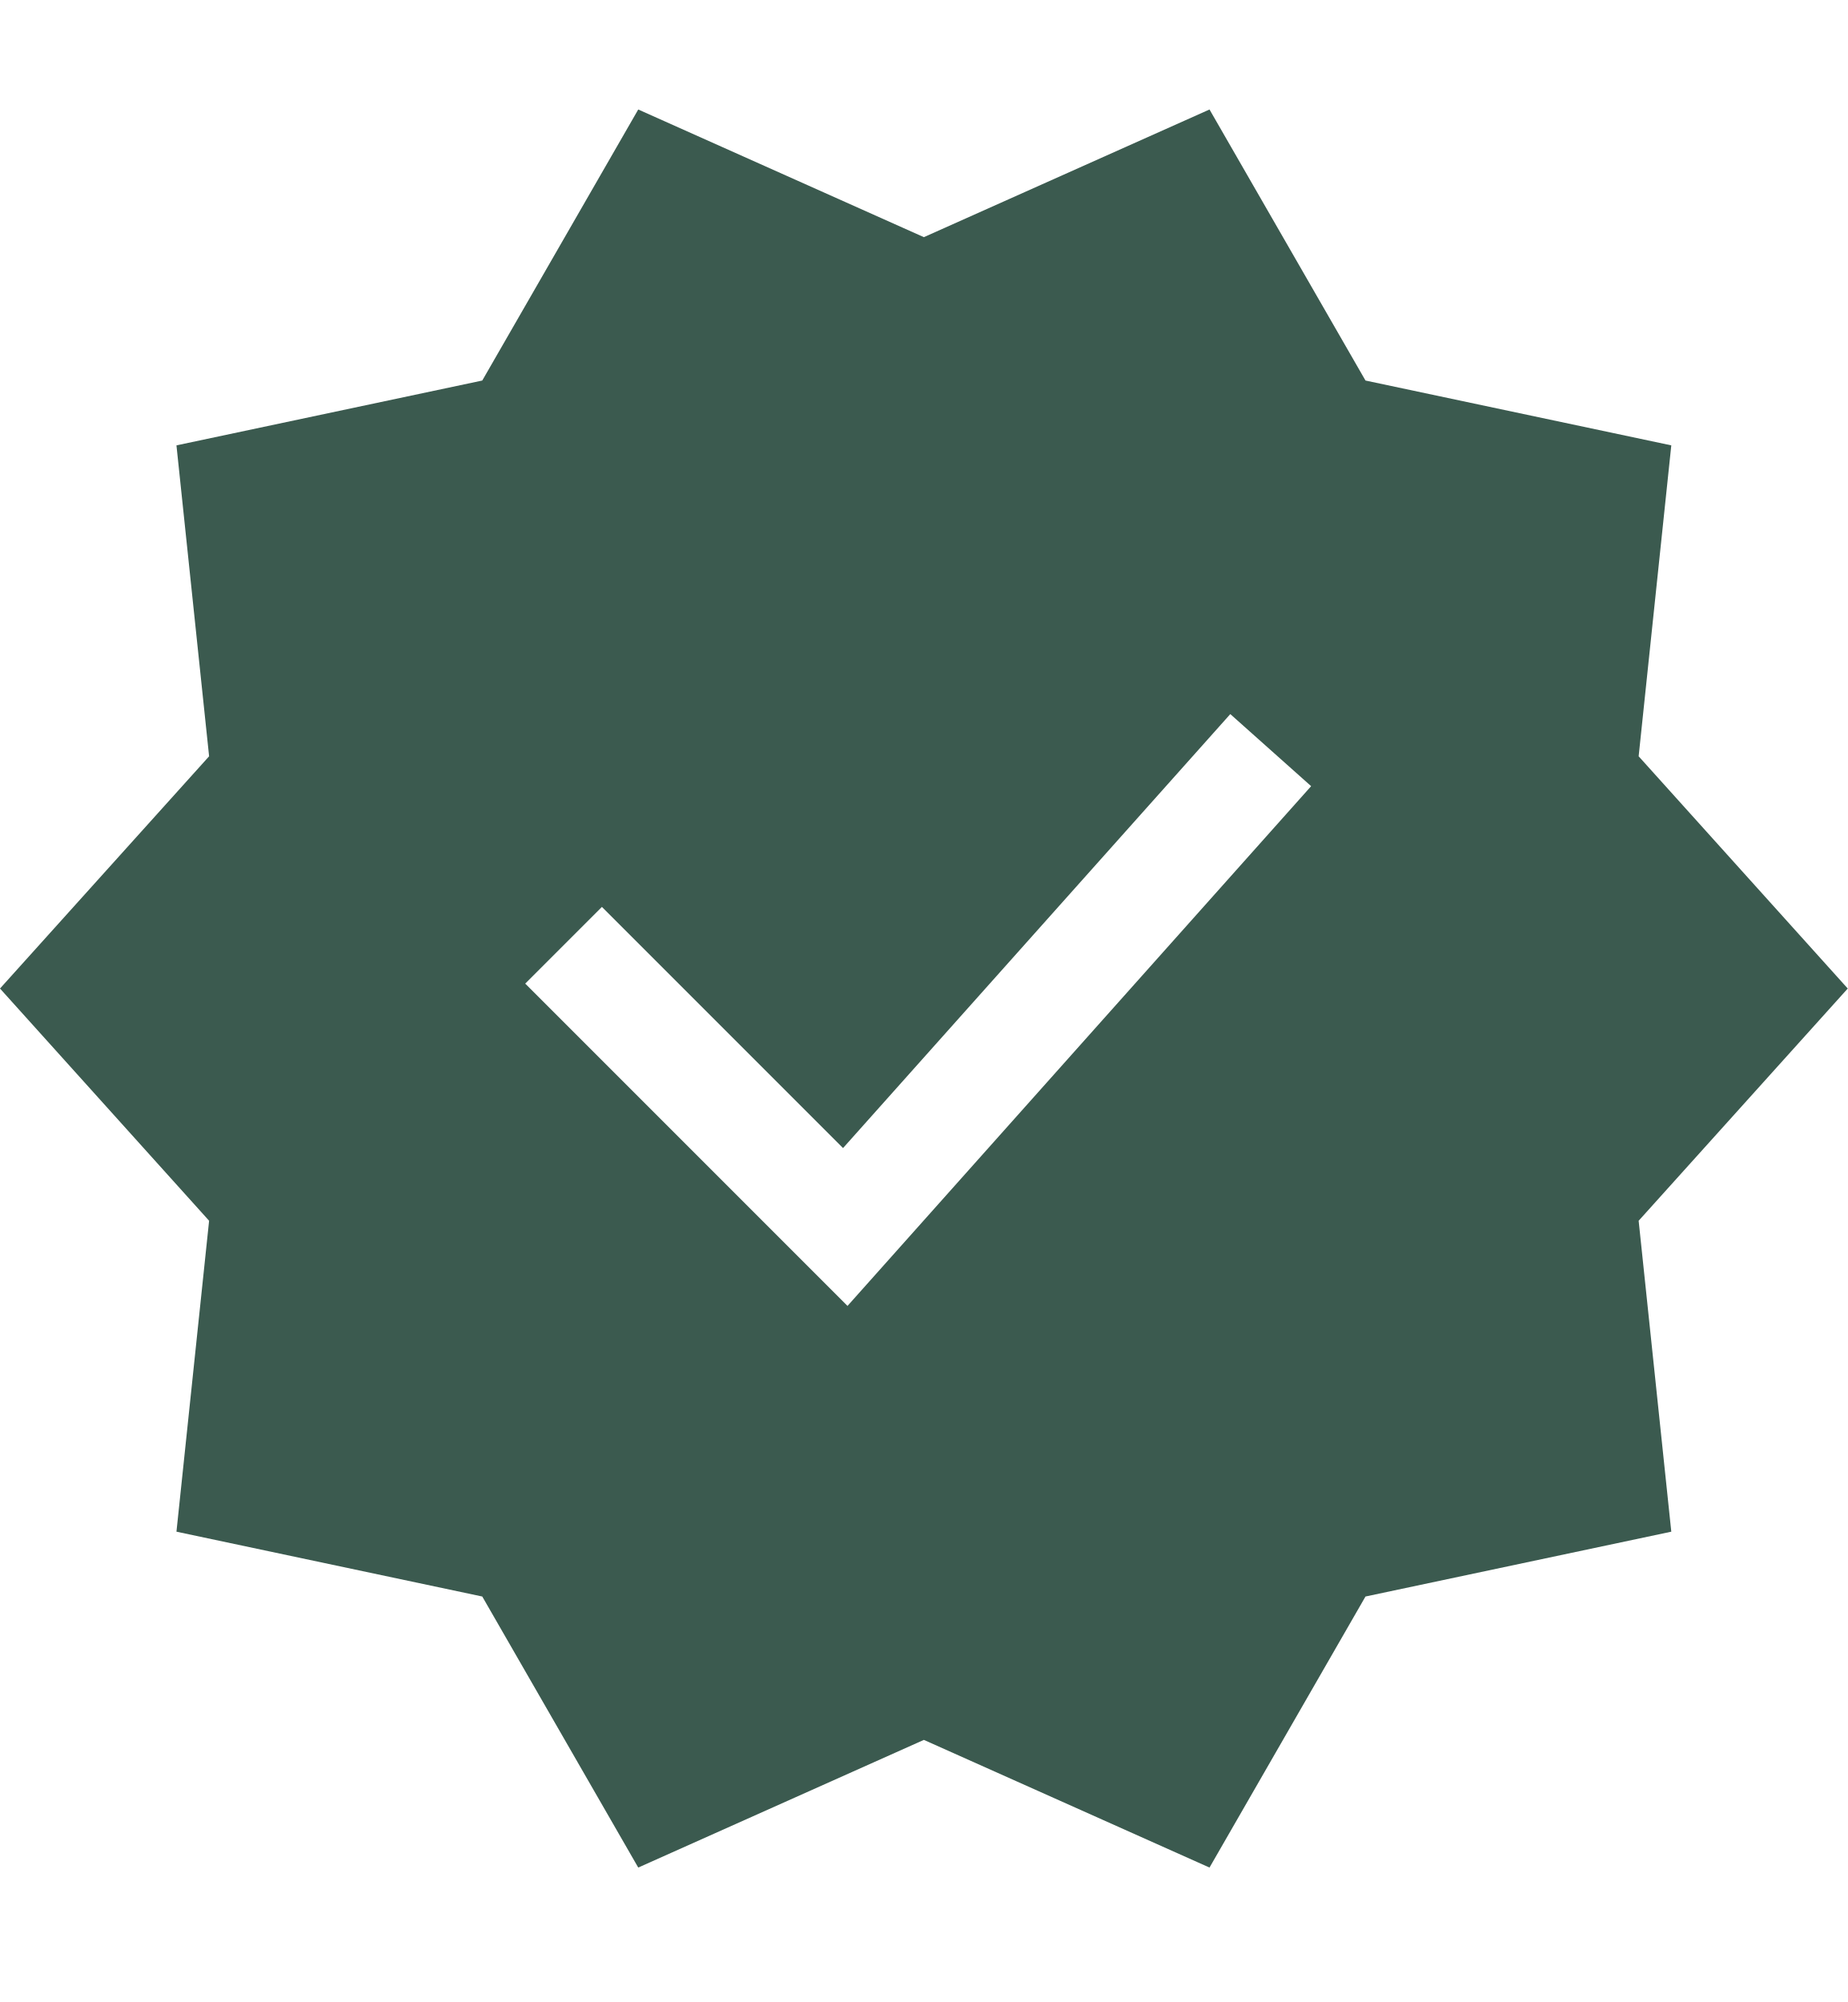
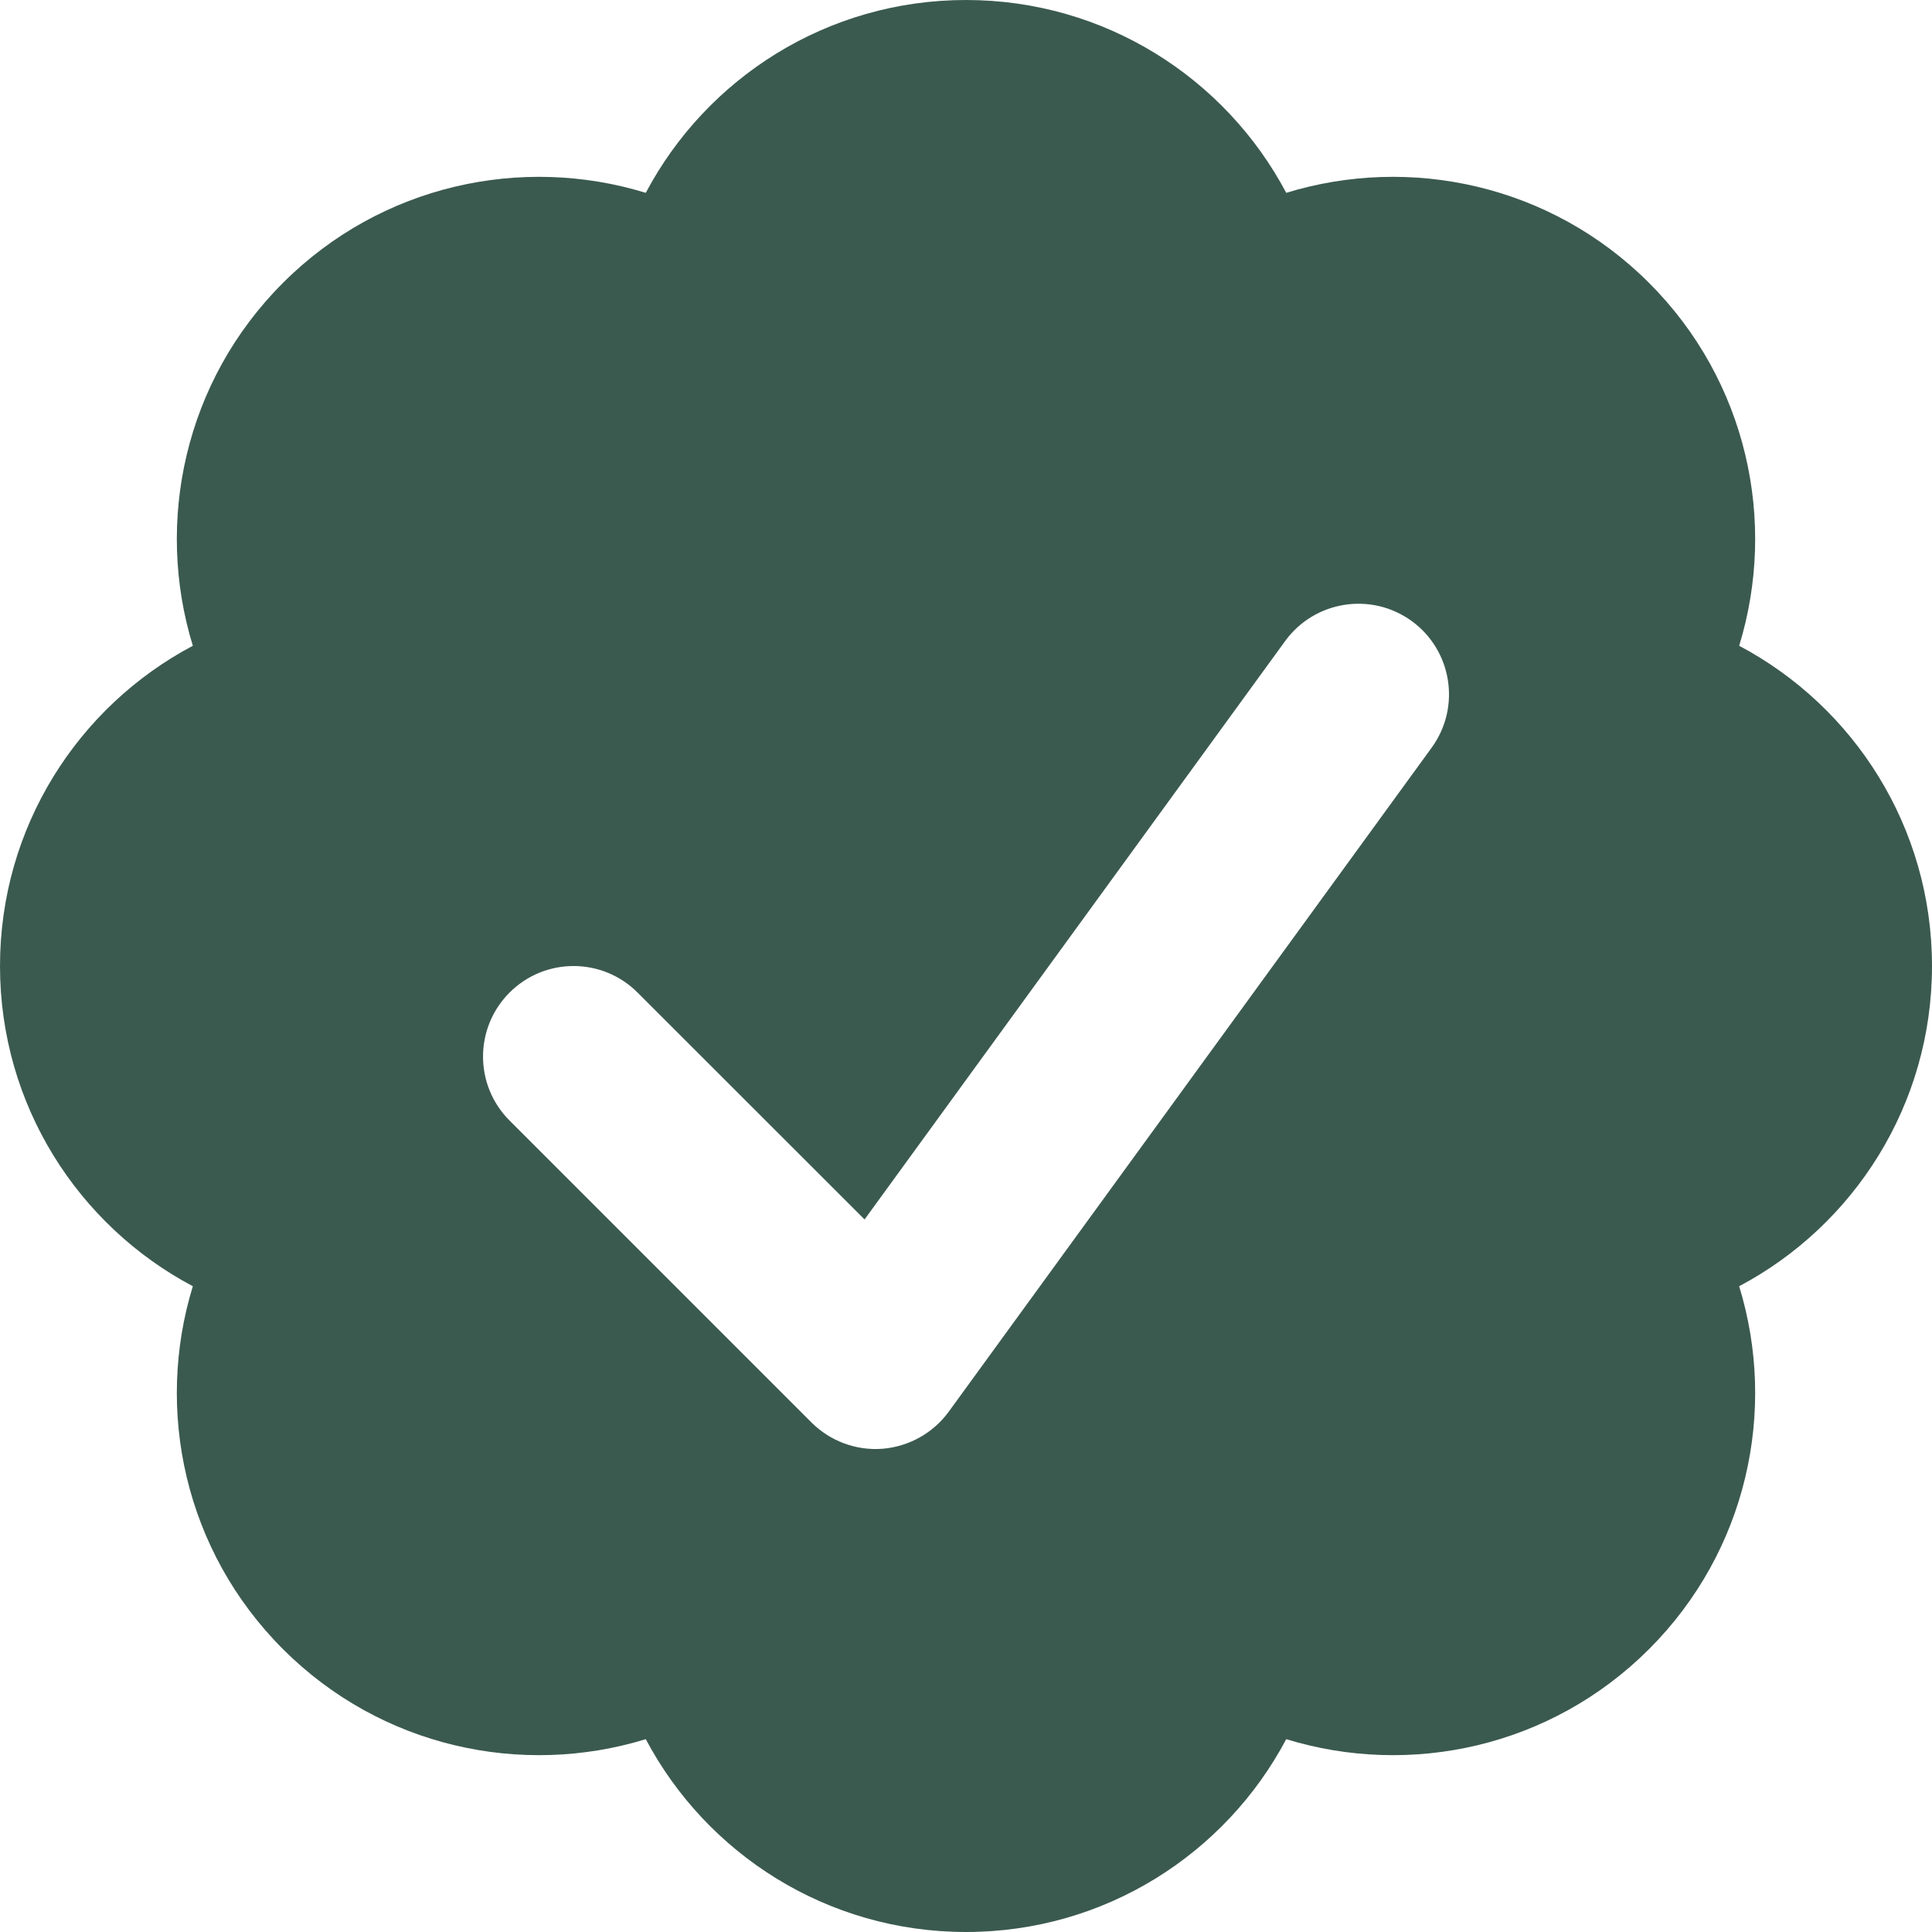
- <svg xmlns="http://www.w3.org/2000/svg" width="12" height="13" viewBox="0 0 12 13" fill="none">
-   <path d="M12 6.419L10.642 4.911L10.854 2.892L8.868 2.471L7.855 0.711L6 1.54L4.145 0.711L3.132 2.471L1.146 2.892L1.358 4.911L2.28882e-05 6.419L1.358 7.927L1.146 9.946L3.132 10.367L4.145 12.127L6 11.298L7.855 12.127L8.868 10.367L10.854 9.946L10.642 7.927L12 6.419ZM8.515 5.105L5.504 8.48L3.411 6.387L3.909 5.889L5.475 7.455L7.99 4.637L8.515 5.105Z" fill="#3B5A4F" />
+ <svg xmlns="http://www.w3.org/2000/svg" width="16" height="16" viewBox="0 0 16 16" fill="none">
+   <path fill-rule="evenodd" clip-rule="evenodd" d="M14.403 10.652C15.353 10.149 16 9.15 16 8C16 6.85 15.353 5.851 14.403 5.348C14.719 4.32 14.47 3.156 13.657 2.343C12.844 1.53 11.68 1.281 10.652 1.597C10.149 0.647 9.15 0 8 0C6.85 0 5.851 0.647 5.348 1.597C4.32 1.281 3.156 1.53 2.343 2.343C1.53 3.156 1.281 4.32 1.597 5.348C0.647 5.851 0 6.85 0 8C0 9.15 0.647 10.149 1.597 10.652C1.281 11.68 1.53 12.844 2.343 13.657C3.156 14.47 4.32 14.719 5.348 14.403C5.851 15.353 6.85 16 8 16C9.15 16 10.149 15.353 10.652 14.403C11.68 14.719 12.844 14.47 13.657 13.657C14.47 12.844 14.719 11.68 14.403 10.652ZM11.857 6.191C12.1 5.856 12.026 5.387 11.691 5.143C11.356 4.9 10.887 4.974 10.643 5.309L7.16 10.099L5.28 8.22C4.987 7.927 4.513 7.927 4.22 8.22C3.927 8.513 3.927 8.987 4.22 9.28L6.72 11.78C6.875 11.935 7.09 12.015 7.309 11.998C7.527 11.98 7.728 11.868 7.857 11.691L11.857 6.191Z" fill="#3B5A4F" />
</svg>
